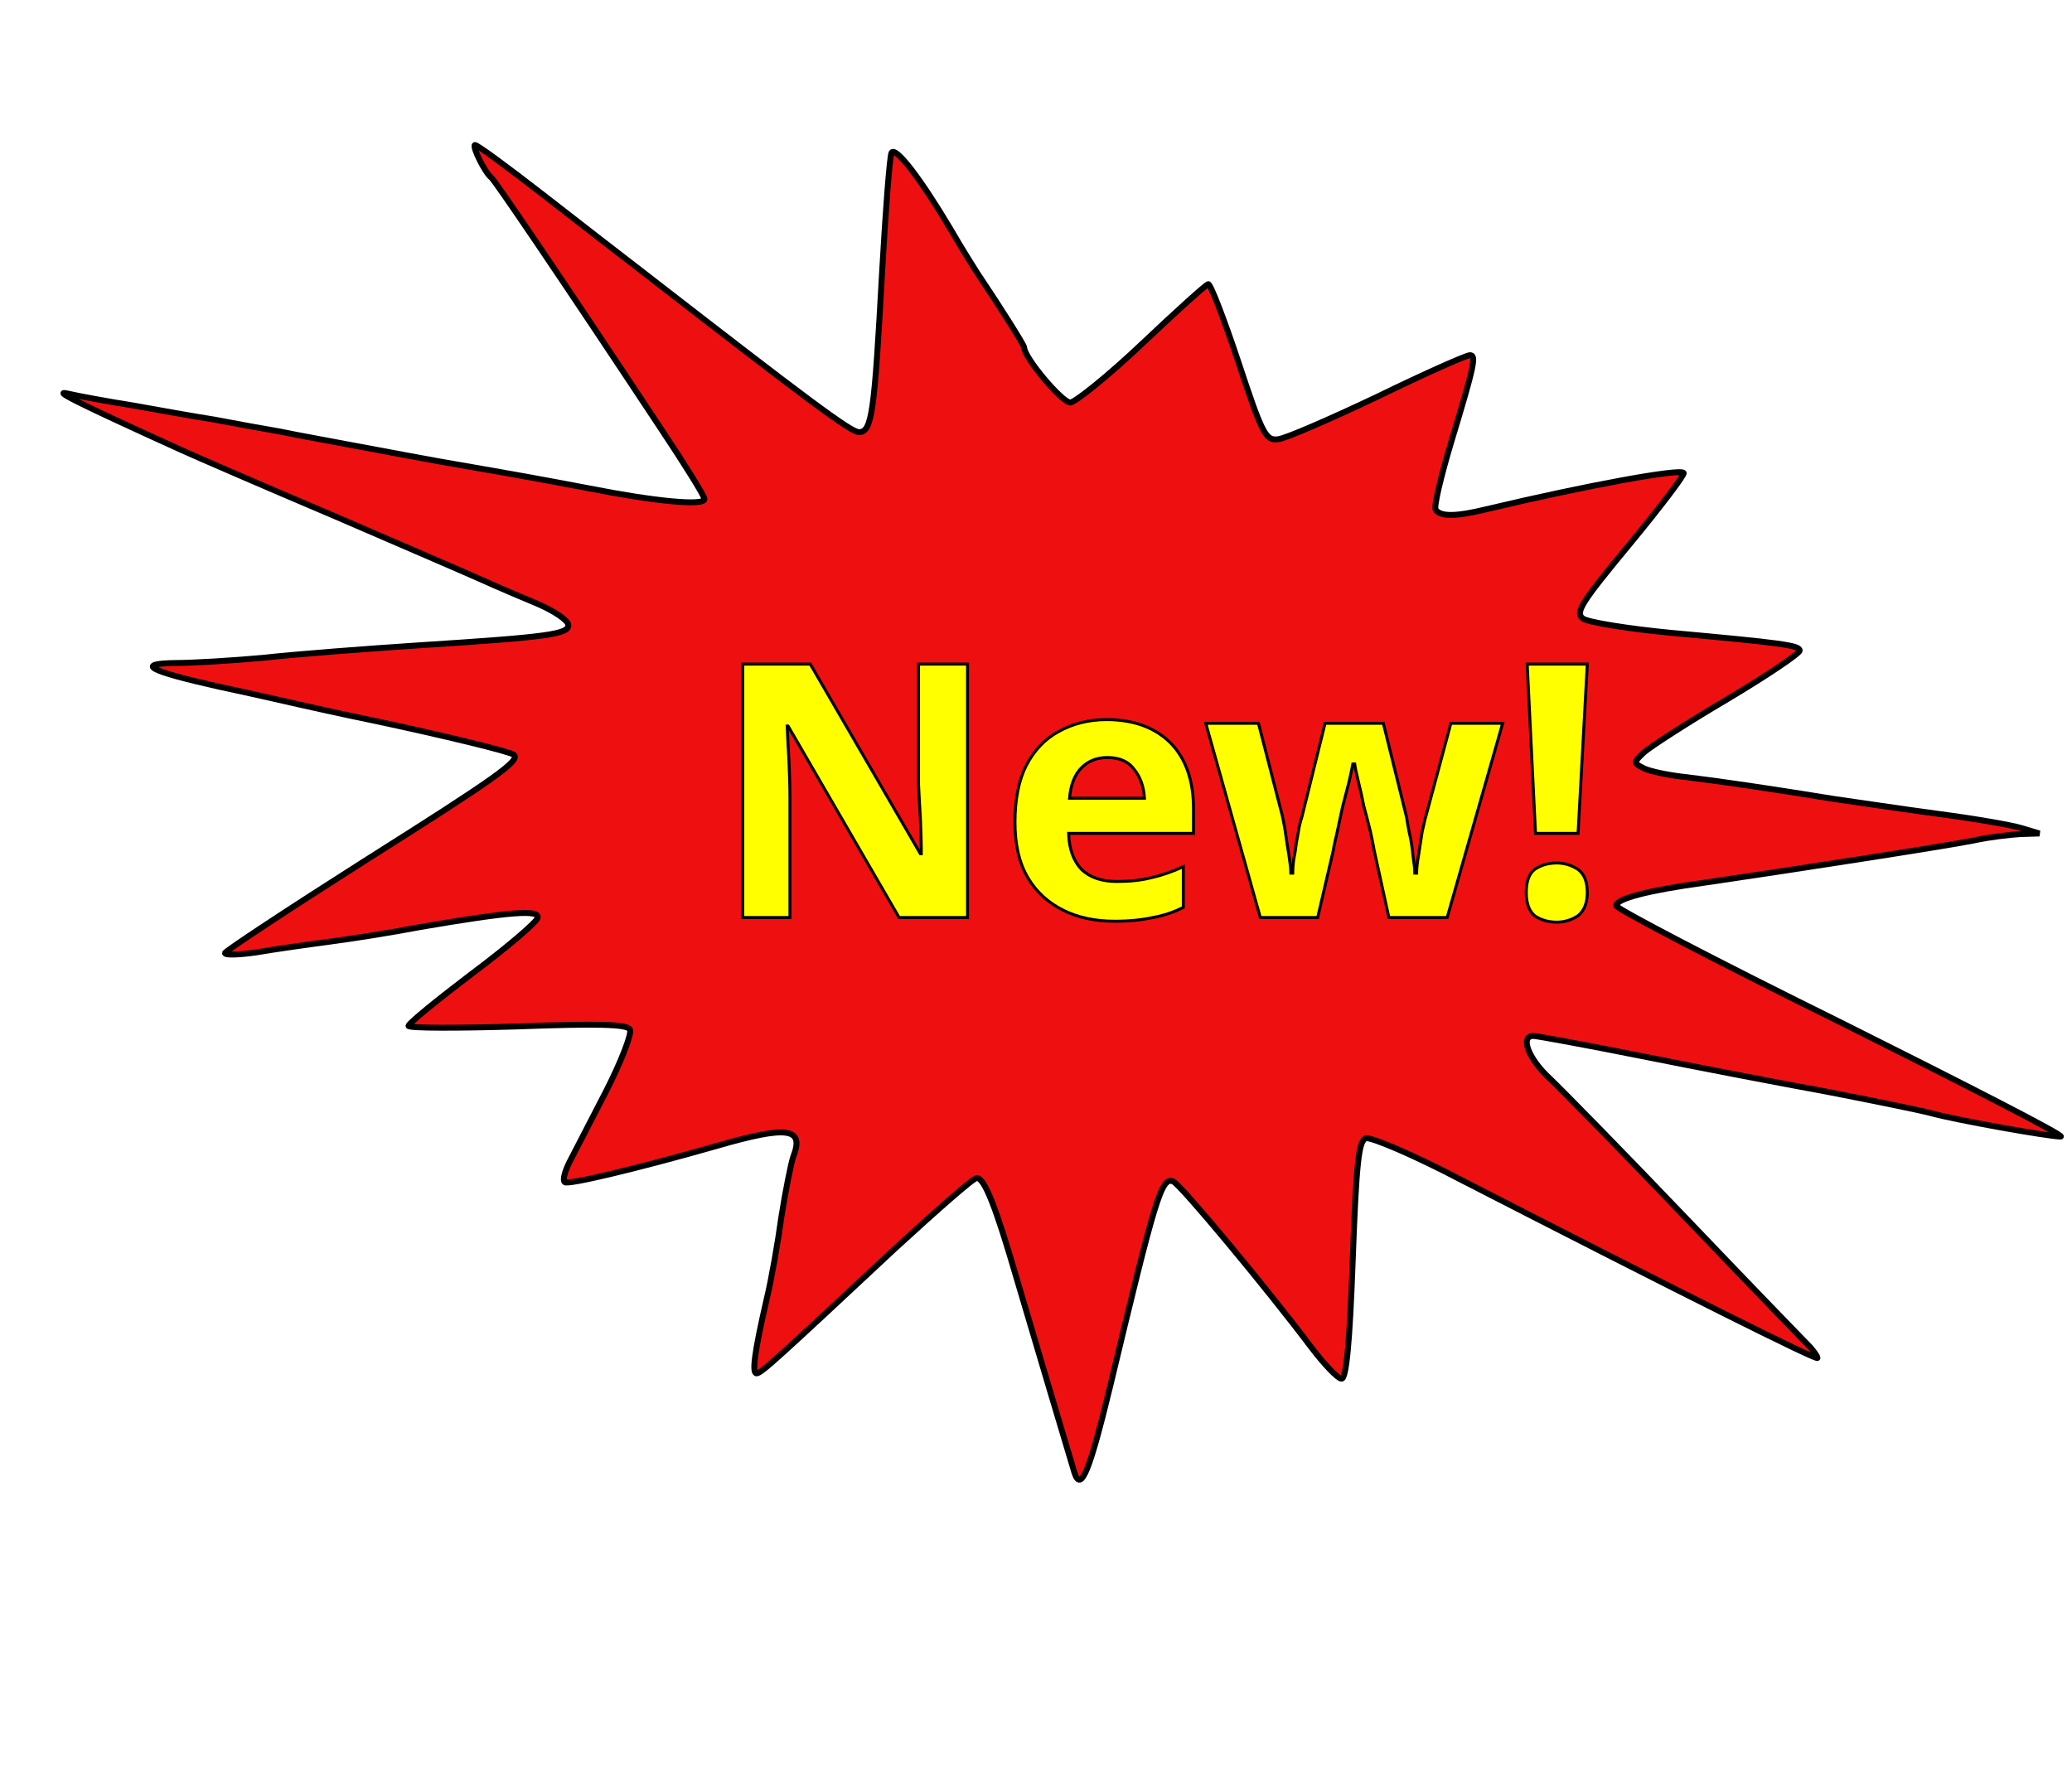
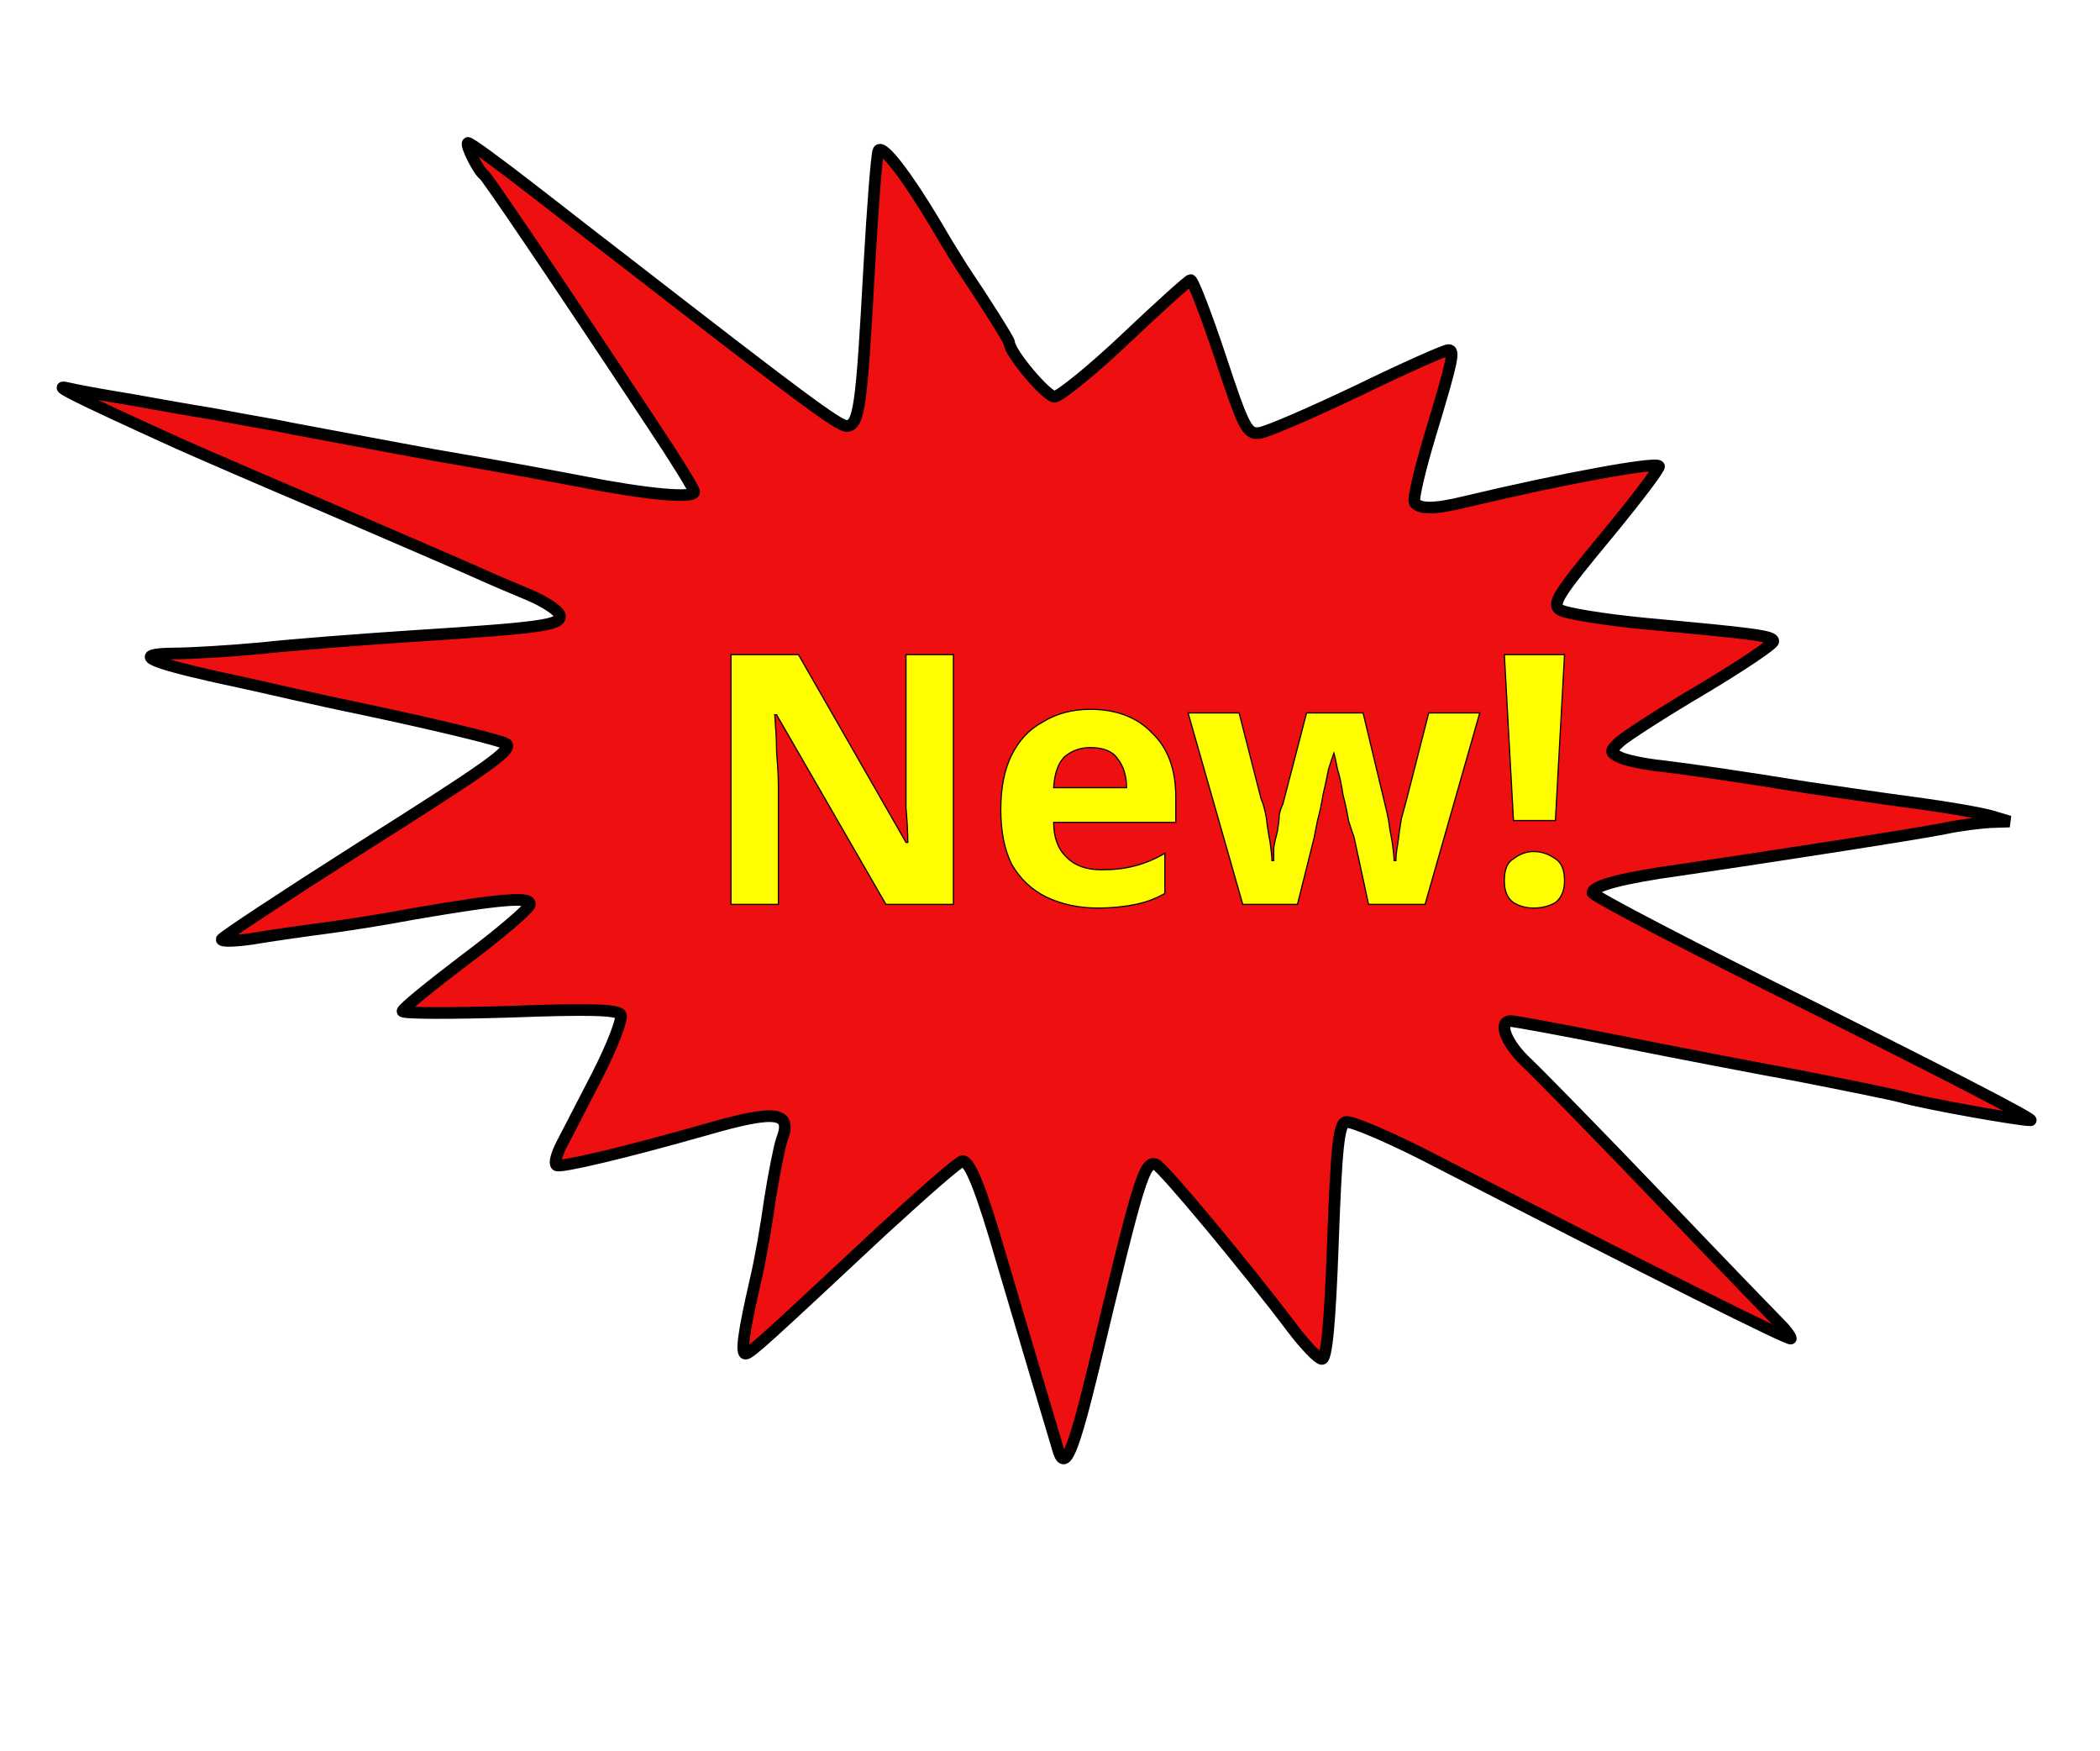
- <svg xmlns="http://www.w3.org/2000/svg" version="1.0" width="35" height="30" viewBox="0 0 35 30">
+ <svg xmlns="http://www.w3.org/2000/svg" version="1.0" width="18" height="15" viewBox="0 0 18 15">
  <g>
    <g fill="#ee1010" stroke="black" stroke-width="0.1">
-       <path d="M 18.15 24.88 C 18.08 24.65 17.49 22.67 17.18 21.62 C 16.82 20.38 16.63 19.9 16.5 19.9 C 16.44 19.9 15.83 20.44 15.12 21.09 C 13.16 22.92 12.86 23.2 12.78 23.2 C 12.7 23.2 12.74 22.86 12.95 21.95 C 13.03 21.62 13.14 20.99 13.2 20.55 C 13.27 20.11 13.36 19.66 13.4 19.54 C 13.59 19.05 13.31 19.01 12.1 19.36 C 10.73 19.75 9.59 20.02 9.54 19.97 C 9.5 19.94 9.54 19.79 9.62 19.63 C 9.7 19.48 9.98 18.93 10.24 18.43 C 10.5 17.92 10.68 17.45 10.64 17.39 C 10.59 17.3 10.08 17.29 8.73 17.34 C 7.73 17.37 6.9 17.37 6.9 17.33 C 6.91 17.28 7.39 16.89 7.97 16.45 C 8.56 16.01 9.05 15.59 9.08 15.51 C 9.13 15.36 8.62 15.4 7.1 15.66 C 6.63 15.75 5.94 15.86 5.55 15.91 C 5.17 15.96 4.61 16.04 4.32 16.09 C 4.04 16.13 3.8 16.14 3.8 16.1 C 3.8 16.07 4.86 15.37 6.15 14.55 C 8.4 13.13 8.79 12.85 8.68 12.75 C 8.63 12.7 7.48 12.42 6.25 12.16 C 5.81 12.07 5.27 11.95 5.05 11.9 C 4.83 11.85 4.22 11.71 3.7 11.6 C 2.5 11.33 2.28 11.21 2.97 11.2 C 3.26 11.2 3.93 11.16 4.47 11.11 C 5.01 11.05 6.19 10.96 7.1 10.9 C 9.3 10.76 9.6 10.71 9.6 10.56 C 9.6 10.48 9.36 10.32 9.08 10.2 C 8.79 10.08 8.37 9.9 8.15 9.8 C 7.93 9.7 6.79 9.21 5.61 8.7 C 4.43 8.2 3.28 7.7 3.06 7.6 C 1.21 6.76 0.89 6.59 1.15 6.65 C 1.32 6.69 1.81 6.78 2.25 6.85 C 2.69 6.93 3.31 7.04 3.63 7.09 C 3.94 7.15 4.44 7.24 4.73 7.29 C 5.01 7.35 5.63 7.46 6.1 7.55 C 6.57 7.64 7.18 7.75 7.45 7.8 C 8.84 8.04 9.21 8.11 9.95 8.25 C 11.06 8.47 11.9 8.55 11.9 8.43 C 11.9 8.38 11.57 7.85 11.17 7.25 C 9.43 4.62 8.36 3.05 8.3 3 C 8.2 2.93 7.98 2.49 8.02 2.45 C 8.04 2.43 8.57 2.82 9.2 3.31 C 9.83 3.8 10.55 4.36 10.8 4.55 C 13.65 6.76 14.37 7.3 14.51 7.3 C 14.73 7.3 14.77 6.97 14.9 4.6 C 14.96 3.54 15.03 2.63 15.06 2.58 C 15.13 2.47 15.55 3.02 16.05 3.86 C 16.24 4.19 16.45 4.52 16.5 4.6 C 16.89 5.18 17.3 5.83 17.3 5.87 C 17.3 6.04 17.94 6.8 18.08 6.8 C 18.17 6.79 18.72 6.35 19.3 5.8 C 19.88 5.25 20.38 4.8 20.41 4.8 C 20.45 4.8 20.68 5.4 20.92 6.12 C 21.32 7.33 21.38 7.45 21.59 7.42 C 21.71 7.41 22.47 7.08 23.27 6.7 C 24.07 6.31 24.77 6 24.83 6 C 24.94 6 24.91 6.16 24.51 7.48 C 24.34 8.05 24.22 8.55 24.25 8.61 C 24.33 8.73 24.59 8.73 25.12 8.6 C 26.8 8.2 28.39 7.91 28.44 7.99 C 28.46 8.02 28.05 8.56 27.53 9.19 C 26.71 10.18 26.6 10.35 26.74 10.45 C 26.82 10.51 27.49 10.62 28.22 10.69 C 30.08 10.86 30.4 10.9 30.4 10.99 C 30.4 11.04 29.85 11.41 29.18 11.81 C 28.5 12.21 27.87 12.62 27.77 12.71 C 27.59 12.88 27.59 12.89 27.77 12.98 C 27.87 13.03 28.2 13.1 28.5 13.13 C 29.07 13.2 29.89 13.32 31 13.5 C 31.36 13.55 32.15 13.67 32.75 13.75 C 33.36 13.83 33.99 13.94 34.15 13.99 L 34.45 14.08 L 34.13 14.09 C 33.96 14.1 33.6 14.14 33.33 14.2 C 32.83 14.3 30.1 14.72 28.8 14.91 C 27.85 15.04 27.3 15.18 27.3 15.3 C 27.3 15.35 29.02 16.25 31.13 17.29 C 33.23 18.34 34.89 19.19 34.81 19.2 C 34.61 19.2 33.03 18.92 32.6 18.8 C 32.41 18.75 31.62 18.59 30.85 18.44 C 30.08 18.3 28.68 18.03 27.73 17.84 C 26.78 17.65 25.96 17.5 25.9 17.5 C 25.67 17.5 25.82 17.89 26.18 18.22 C 26.38 18.41 27.43 19.48 28.5 20.6 C 29.57 21.72 30.51 22.69 30.58 22.76 C 30.64 22.83 30.7 22.91 30.7 22.94 C 30.7 22.99 28.36 21.82 24.68 19.93 C 23.88 19.51 23.15 19.2 23.07 19.23 C 22.95 19.27 22.91 19.66 22.85 21.29 C 22.8 22.69 22.74 23.3 22.66 23.29 C 22.6 23.29 22.37 23.05 22.15 22.76 C 21.39 21.75 19.95 20.02 19.82 19.96 C 19.62 19.87 19.52 20.21 18.75 23.43 C 18.4 24.87 18.26 25.21 18.15 24.88 Z" />
+       <path d="M 9.075 12.44 C 9.04 12.325 8.745 11.335 8.59 10.81 C 8.41 10.19 8.315 9.95 8.25 9.95 C 8.22 9.95 7.915 10.22 7.56 10.545 C 6.58 11.46 6.43 11.6 6.39 11.6 C 6.35 11.6 6.37 11.43 6.475 10.975 C 6.515 10.81 6.57 10.495 6.6 10.275 C 6.635 10.055 6.68 9.83 6.7 9.77 C 6.795 9.525 6.655 9.505 6.05 9.68 C 5.365 9.875 4.795 10.01 4.77 9.985 C 4.75 9.97 4.77 9.895 4.81 9.815 C 4.85 9.74 4.99 9.465 5.12 9.215 C 5.25 8.96 5.34 8.725 5.32 8.695 C 5.295 8.65 5.04 8.645 4.365 8.67 C 3.865 8.685 3.45 8.685 3.45 8.665 C 3.455 8.64 3.695 8.445 3.985 8.225 C 4.28 8.005 4.525 7.795 4.54 7.755 C 4.565 7.68 4.31 7.7 3.55 7.83 C 3.315 7.875 2.97 7.93 2.775 7.955 C 2.585 7.98 2.305 8.02 2.16 8.045 C 2.02 8.065 1.9 8.07 1.9 8.05 C 1.9 8.035 2.43 7.685 3.075 7.275 C 4.2 6.565 4.395 6.425 4.34 6.375 C 4.315 6.35 3.74 6.21 3.125 6.08 C 2.905 6.035 2.635 5.975 2.525 5.95 C 2.415 5.925 2.11 5.855 1.85 5.8 C 1.25 5.665 1.14 5.605 1.485 5.6 C 1.63 5.6 1.965 5.58 2.235 5.555 C 2.505 5.525 3.095 5.48 3.55 5.45 C 4.65 5.38 4.8 5.355 4.8 5.28 C 4.8 5.24 4.68 5.16 4.54 5.1 C 4.395 5.04 4.185 4.95 4.075 4.9 C 3.965 4.85 3.395 4.605 2.805 4.35 C 2.215 4.1 1.64 3.85 1.53 3.8 C 0.605 3.38 0.445 3.295 0.575 3.325 C 0.66 3.345 0.905 3.39 1.125 3.425 C 1.345 3.465 1.655 3.52 1.815 3.545 C 1.97 3.575 2.22 3.62 2.365 3.645 C 2.505 3.675 2.815 3.73 3.05 3.775 C 3.285 3.82 3.59 3.875 3.725 3.9 C 4.42 4.02 4.605 4.055 4.975 4.125 C 5.53 4.235 5.95 4.275 5.95 4.215 C 5.95 4.19 5.785 3.925 5.585 3.625 C 4.715 2.31 4.18 1.525 4.15 1.5 C 4.1 1.465 3.99 1.245 4.01 1.225 C 4.02 1.215 4.285 1.41 4.6 1.655 C 4.915 1.9 5.275 2.18 5.4 2.275 C 6.825 3.38 7.185 3.65 7.255 3.65 C 7.365 3.65 7.385 3.485 7.45 2.3 C 7.48 1.77 7.515 1.315 7.53 1.29 C 7.565 1.235 7.775 1.51 8.025 1.93 C 8.12 2.095 8.225 2.26 8.25 2.3 C 8.445 2.59 8.65 2.915 8.65 2.935 C 8.65 3.02 8.97 3.4 9.04 3.4 C 9.085 3.395 9.36 3.175 9.65 2.9 C 9.94 2.625 10.19 2.4 10.205 2.4 C 10.225 2.4 10.34 2.7 10.46 3.06 C 10.66 3.665 10.69 3.725 10.795 3.71 C 10.855 3.705 11.235 3.54 11.635 3.35 C 12.035 3.155 12.385 3 12.415 3 C 12.47 3 12.455 3.08 12.255 3.74 C 12.17 4.025 12.11 4.275 12.125 4.305 C 12.165 4.365 12.295 4.365 12.56 4.3 C 13.4 4.1 14.195 3.955 14.22 3.995 C 14.23 4.01 14.025 4.28 13.765 4.595 C 13.355 5.09 13.3 5.175 13.37 5.225 C 13.41 5.255 13.745 5.31 14.11 5.345 C 15.04 5.43 15.2 5.45 15.2 5.495 C 15.2 5.52 14.925 5.705 14.59 5.905 C 14.25 6.105 13.935 6.31 13.885 6.355 C 13.795 6.44 13.795 6.445 13.885 6.49 C 13.935 6.515 14.1 6.55 14.25 6.565 C 14.535 6.6 14.945 6.66 15.5 6.75 C 15.68 6.775 16.075 6.835 16.375 6.875 C 16.68 6.915 16.995 6.97 17.075 6.995 L 17.225 7.04 L 17.065 7.045 C 16.98 7.05 16.8 7.07 16.665 7.1 C 16.415 7.15 15.05 7.36 14.4 7.455 C 13.925 7.52 13.65 7.59 13.65 7.65 C 13.65 7.675 14.51 8.125 15.565 8.645 C 16.615 9.17 17.445 9.595 17.405 9.6 C 17.305 9.6 16.515 9.46 16.3 9.4 C 16.205 9.375 15.81 9.295 15.425 9.22 C 15.04 9.15 14.34 9.015 13.865 8.92 C 13.39 8.825 12.98 8.75 12.95 8.75 C 12.835 8.75 12.91 8.945 13.09 9.11 C 13.19 9.205 13.715 9.74 14.25 10.3 C 14.785 10.86 15.255 11.345 15.29 11.38 C 15.32 11.415 15.35 11.455 15.35 11.47 C 15.35 11.495 14.18 10.91 12.34 9.965 C 11.94 9.755 11.575 9.6 11.535 9.615 C 11.475 9.635 11.455 9.83 11.425 10.645 C 11.4 11.345 11.37 11.65 11.33 11.645 C 11.3 11.645 11.185 11.525 11.075 11.38 C 10.695 10.875 9.975 10.01 9.91 9.98 C 9.81 9.935 9.76 10.105 9.375 11.715 C 9.2 12.435 9.13 12.605 9.075 12.44 Z" />
      <text xml:space="preserve">
-         <tspan style="font-weight:bold;font-size:6px;font-family:Sans;fill:#ffff00;stroke-width:0.05" x="12" y="15.5">New!</tspan>
+         <tspan style="font-weight:bold;font-size:3px;font-family:Sans;fill:#ffff00;stroke-width:0.01" x="6" y="7.75">New!</tspan>
      </text>
    </g>
  </g>
</svg>
